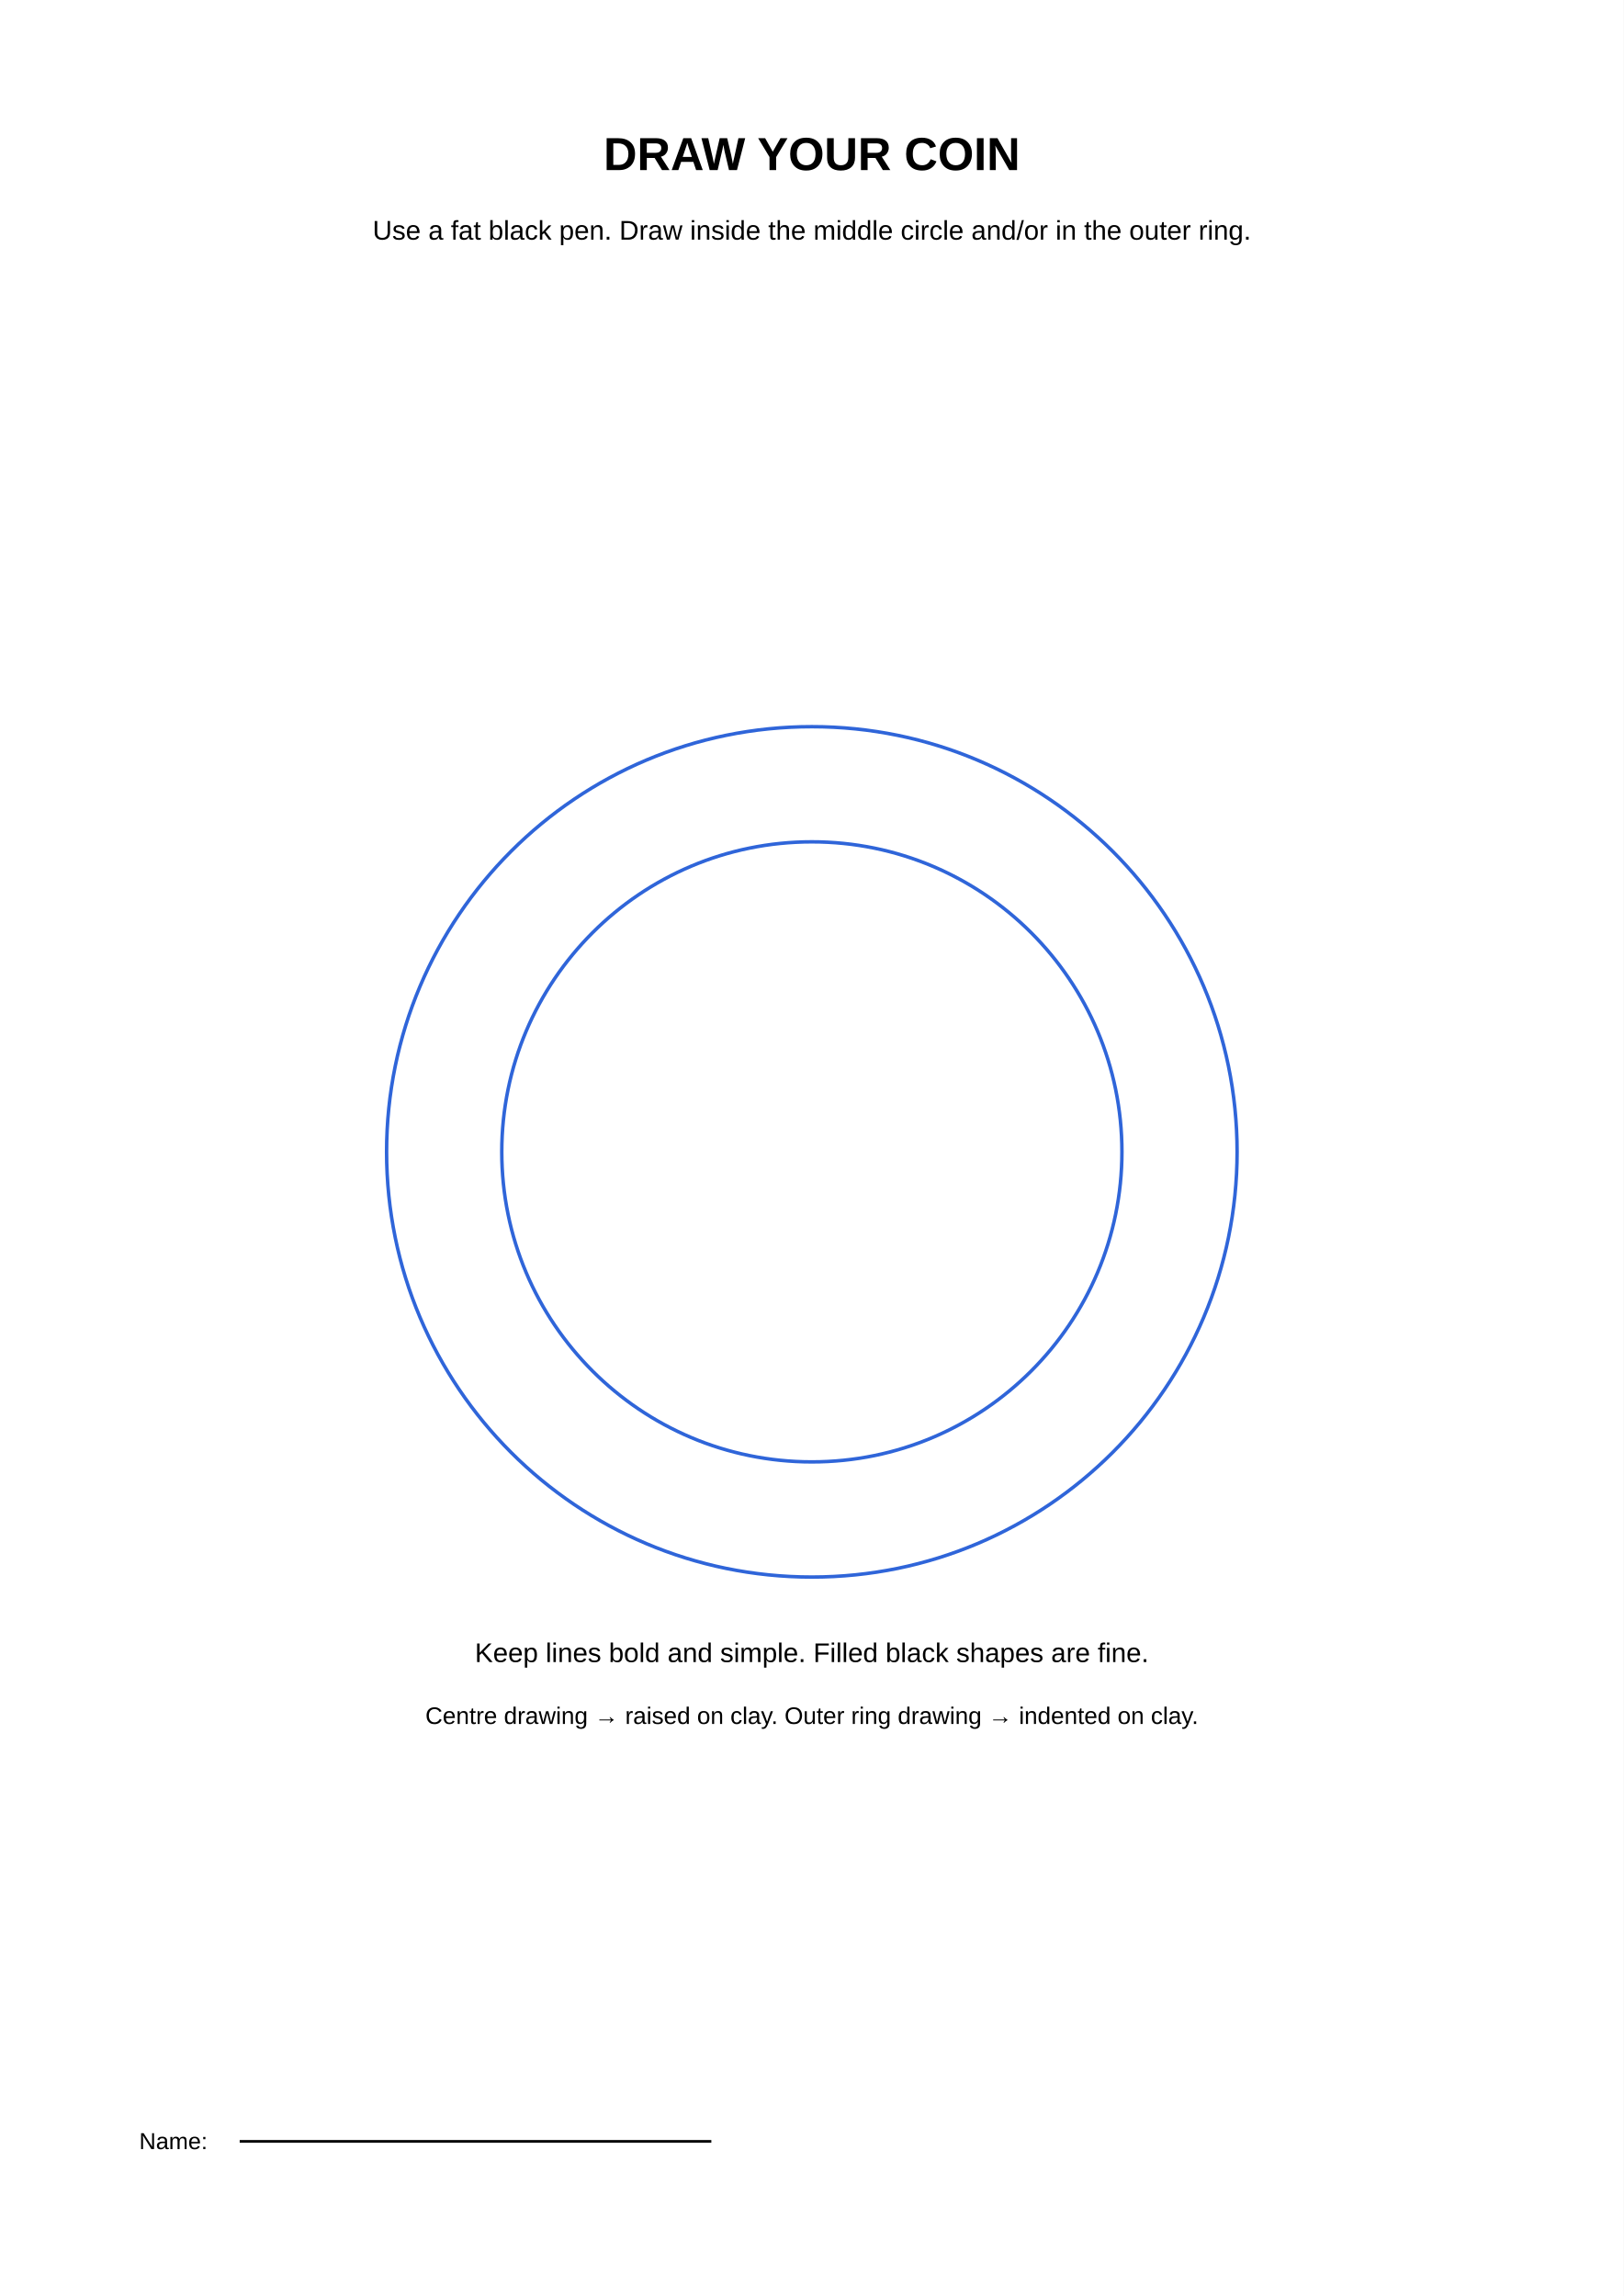
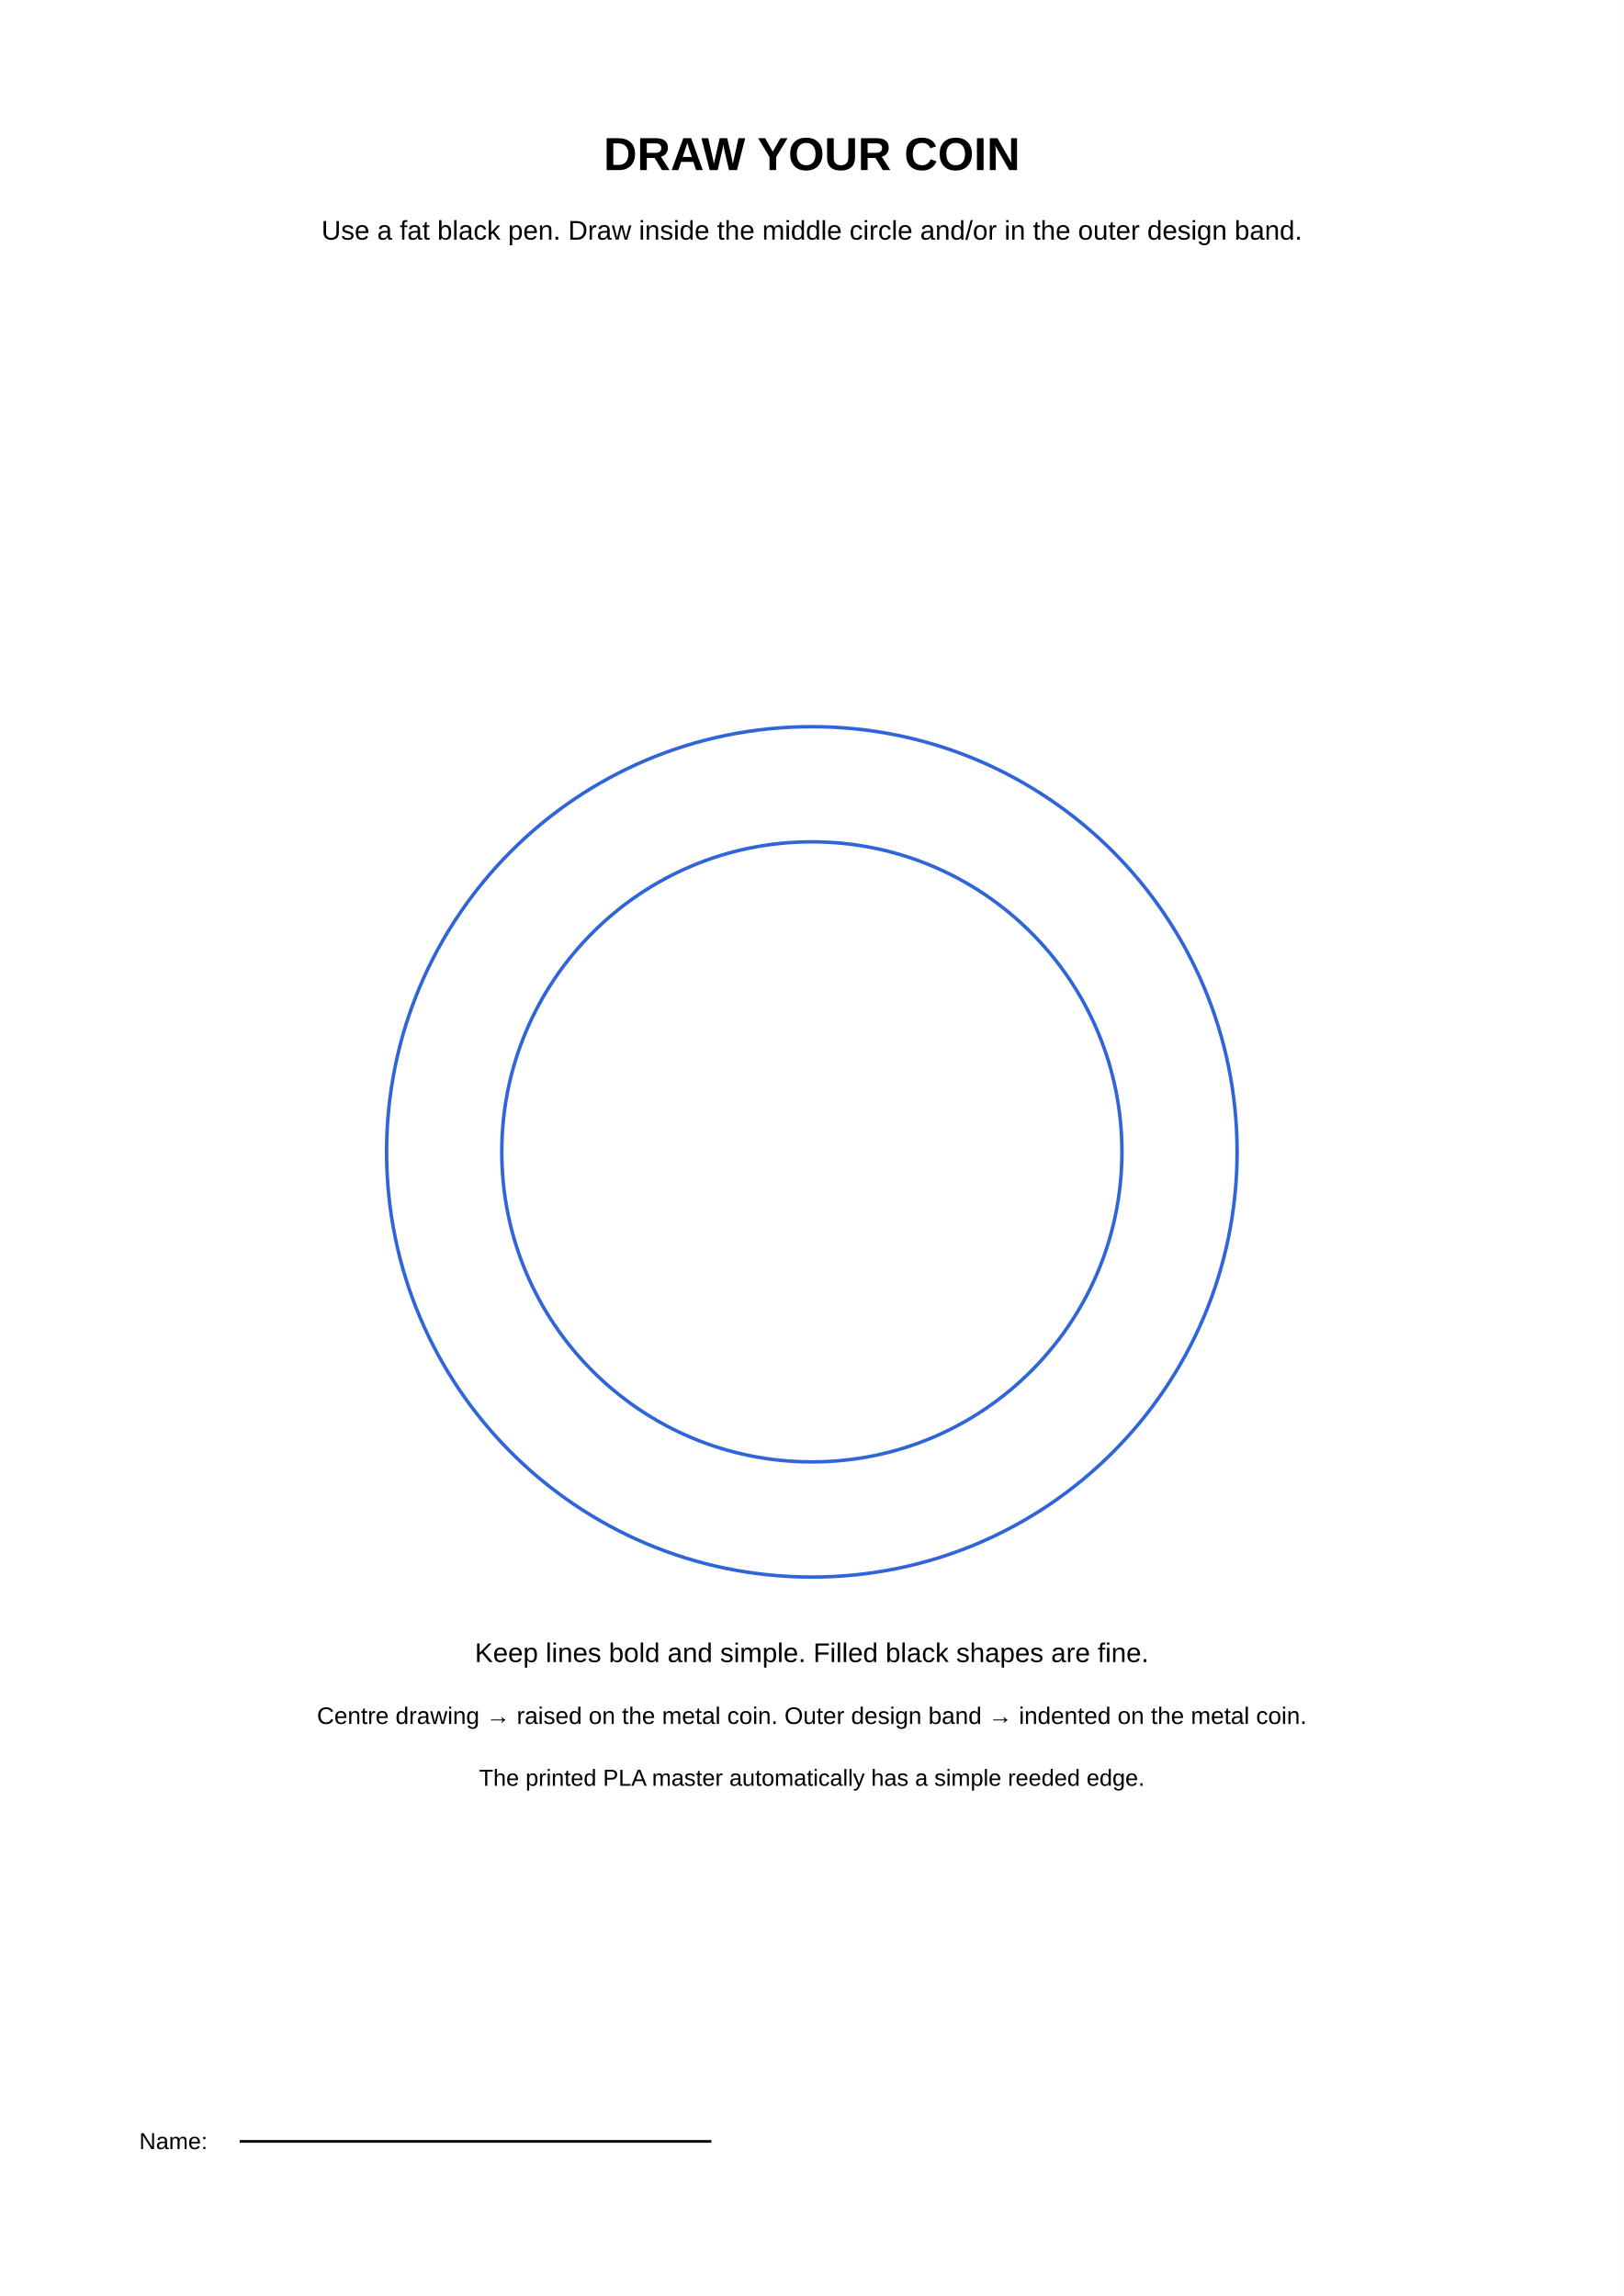
<svg xmlns="http://www.w3.org/2000/svg" width="210mm" height="297mm" viewBox="0 0 210 297">
  <rect x="0" y="0" width="210" height="297" fill="white" />
  <text x="105" y="22" text-anchor="middle" font-family="Arial, Helvetica, sans-serif" font-size="6" font-weight="bold">DRAW YOUR COIN</text>
-   <text x="105" y="31" text-anchor="middle" font-family="Arial, Helvetica, sans-serif" font-size="3.5">Use a fat black pen. Draw inside the middle circle and/or in the outer ring.</text>
+   <text x="105" y="31" text-anchor="middle" font-family="Arial, Helvetica, sans-serif" font-size="3.5">Use a fat black pen. Draw inside the middle circle and/or in the outer design band.</text>
  <circle cx="105" cy="149" r="55" fill="none" stroke="#2F65D9" stroke-width="0.45" />
  <circle cx="105" cy="149" r="40.104" fill="none" stroke="#2F65D9" stroke-width="0.45" />
  <text x="105" y="215" text-anchor="middle" font-family="Arial, Helvetica, sans-serif" font-size="3.5">Keep lines bold and simple. Filled black shapes are fine.</text>
-   <text x="105" y="223" text-anchor="middle" font-family="Arial, Helvetica, sans-serif" font-size="3.1">Centre drawing → raised on clay. Outer ring drawing → indented on clay.</text>
+   <text x="105" y="223" text-anchor="middle" font-family="Arial, Helvetica, sans-serif" font-size="3.1">Centre drawing → raised on the metal coin. Outer design band → indented on the metal coin.</text>
+   <text x="105" y="231" text-anchor="middle" font-family="Arial, Helvetica, sans-serif" font-size="3.0">The printed PLA master automatically has a simple reeded edge.</text>
  <text x="18" y="278" font-family="Arial, Helvetica, sans-serif" font-size="3">Name:</text>
  <line x1="31" y1="277" x2="92" y2="277" stroke="black" stroke-width="0.35" />
</svg>
